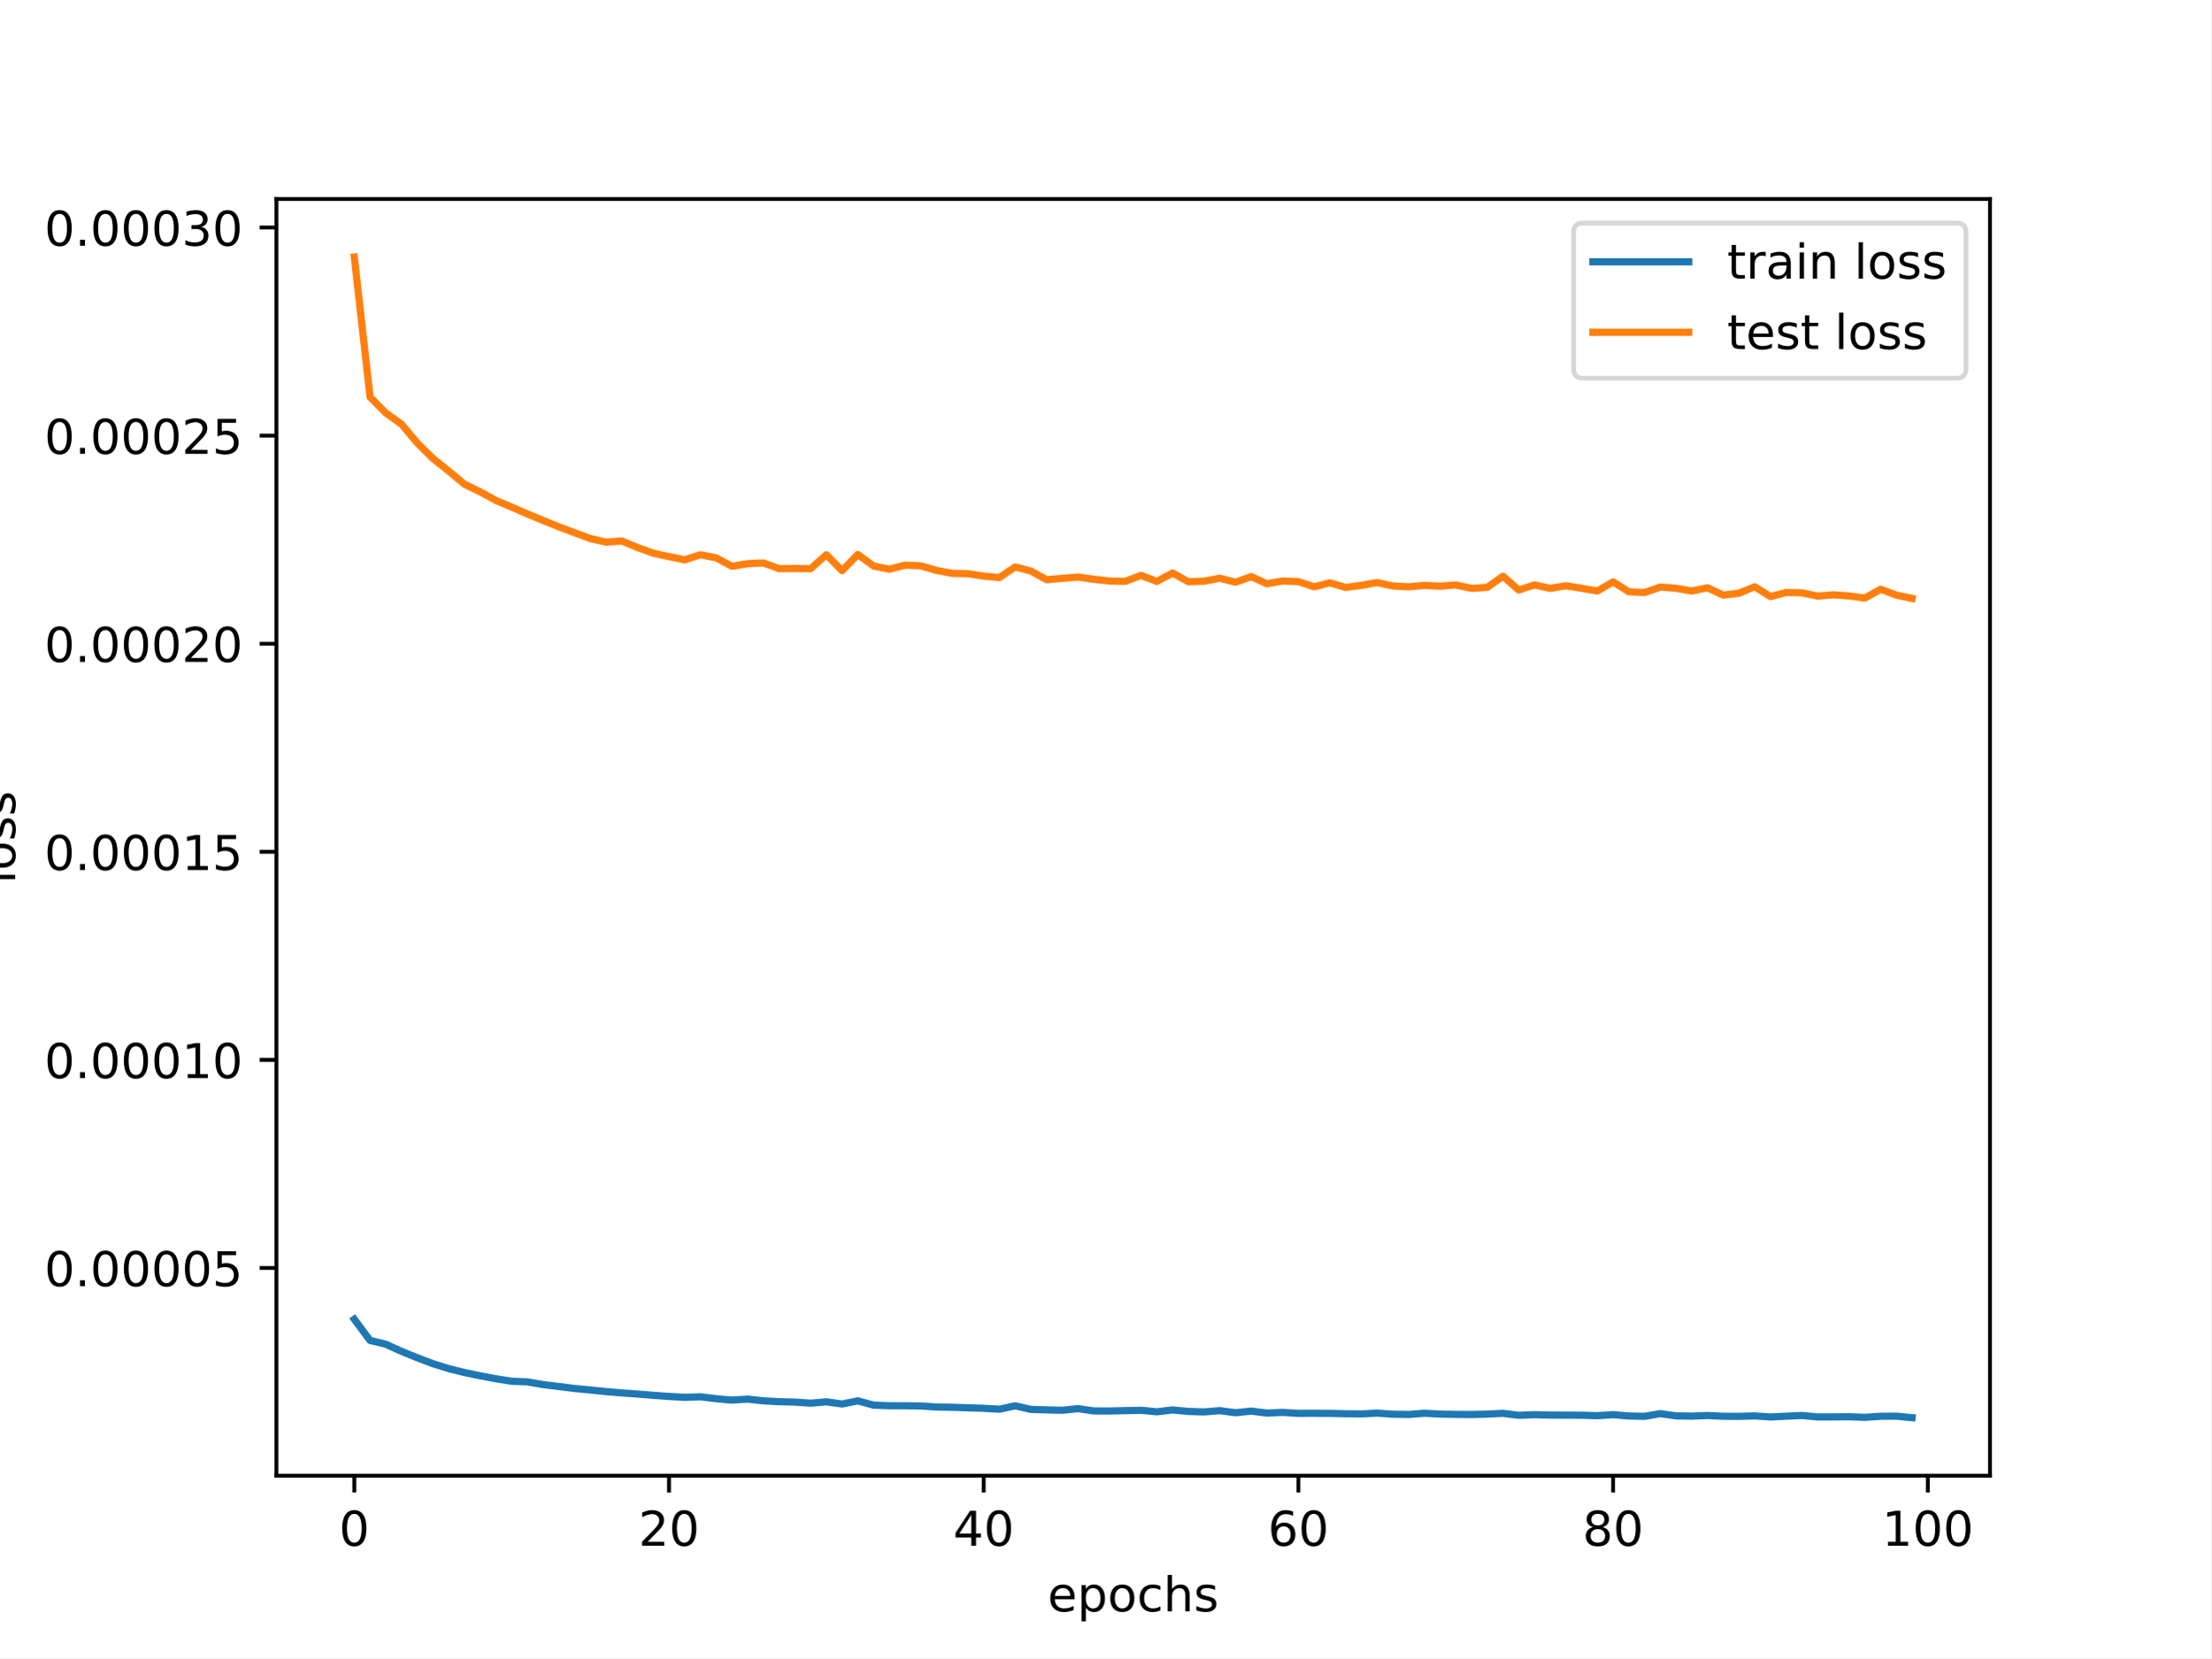
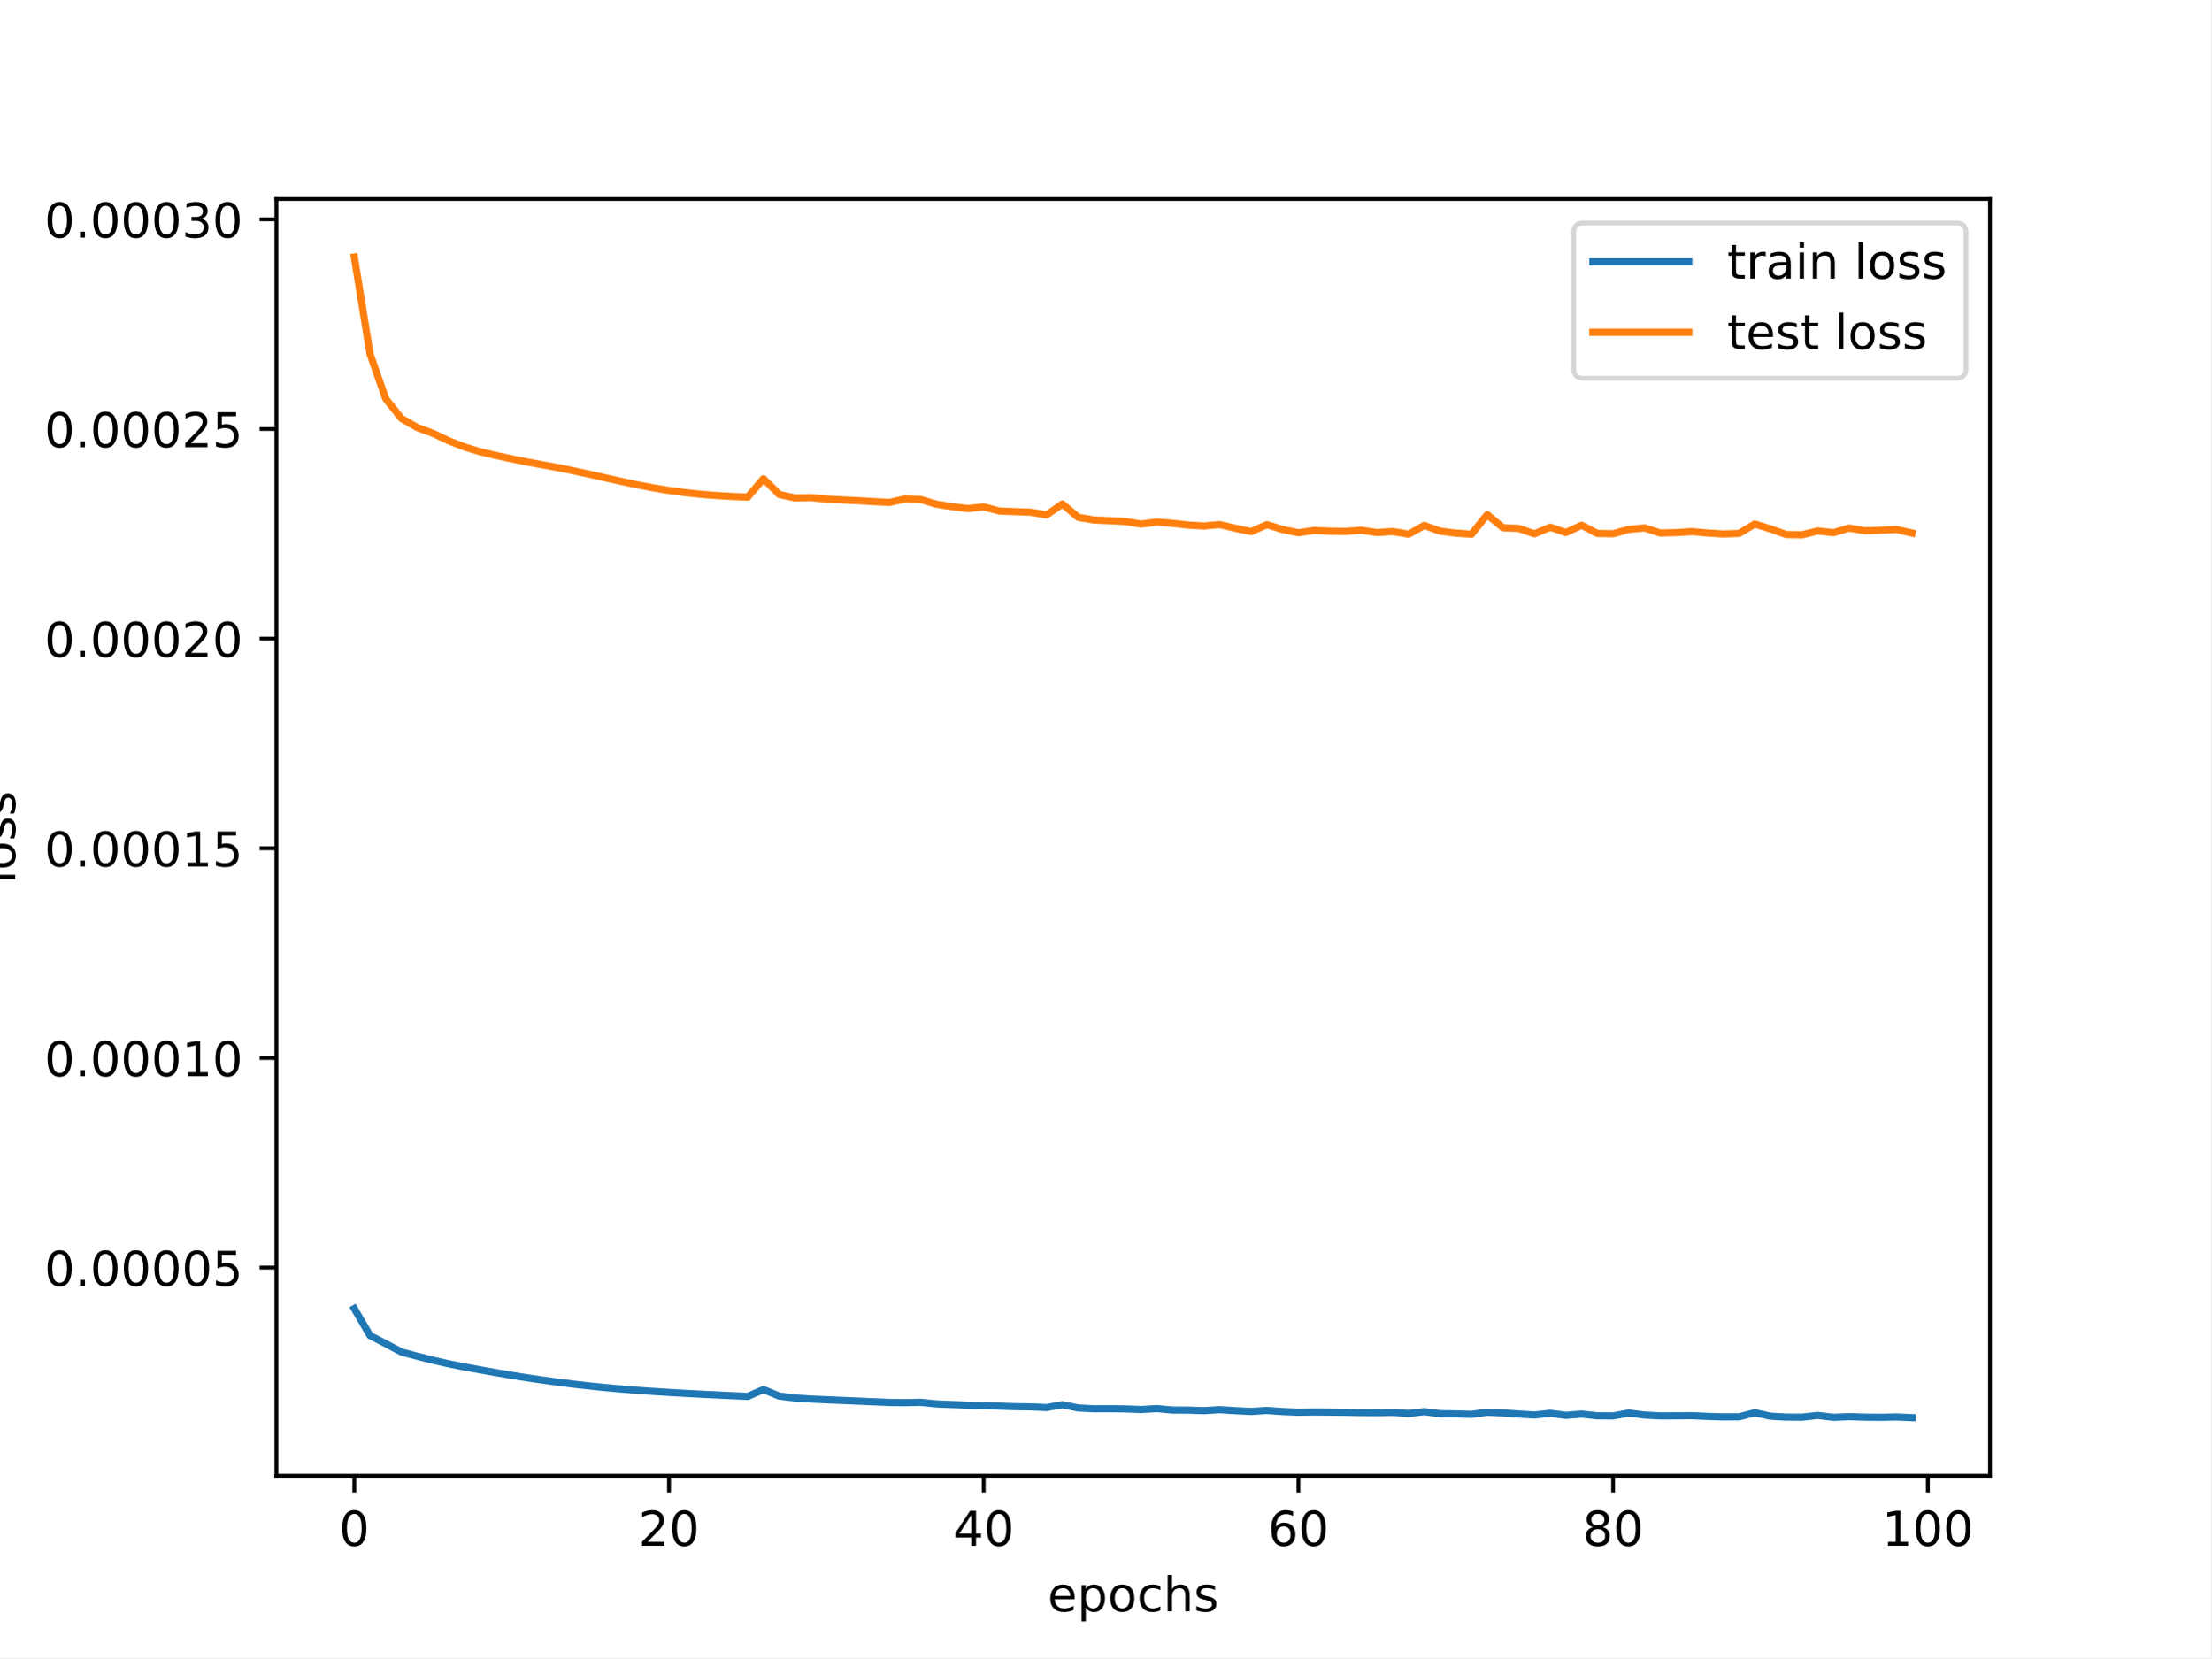
<svg xmlns="http://www.w3.org/2000/svg" xmlns:xlink="http://www.w3.org/1999/xlink" width="460.8pt" height="345.6pt" viewBox="0 0 460.8 345.6" version="1.1">
  <defs>
    <style type="text/css">*{stroke-linejoin: round; stroke-linecap: butt}</style>
  </defs>
  <g id="figure_1">
    <g id="patch_1">
      <path d="M 0 345.6  L 460.8 345.6  L 460.8 0  L 0 0  z " style="fill: #ffffff" />
    </g>
    <g id="axes_1">
      <g id="patch_2">
        <path d="M 57.6 307.584  L 414.72 307.584  L 414.72 41.472  L 57.6 41.472  z " style="fill: #ffffff" />
      </g>
      <g id="matplotlib.axis_1">
        <g id="xtick_1">
          <g id="line2d_1">
            <defs>
-               <path id="m1e927792e1" d="M 0 0  L 0 3.5  " style="stroke: #000000; stroke-width: 0.8" />
-             </defs>
-             <g>
-               <use xlink:href="#m1e927792e1" x="73.833" y="307.584" style="stroke: #000000; stroke-width: 0.8" />
+               <path id="m27af6e86ba" d="M 0 0  L 0 3.5  " style="stroke: #000000; stroke-width: 0.8" />
+             </defs>
+             <g>
+               <use xlink:href="#m27af6e86ba" x="73.833" y="307.584" style="stroke: #000000; stroke-width: 0.8" />
            </g>
          </g>
          <g id="text_1">
            <g transform="translate(70.65148 322.1824) scale(0.1 -0.1)">
              <defs>
                <path id="DejaVuSans-30" d="M 2034 4250  Q 1547 4250 1301 3770  Q 1056 3291 1056 2328  Q 1056 1369 1301 889  Q 1547 409 2034 409  Q 2525 409 2770 889  Q 3016 1369 3016 2328  Q 3016 3291 2770 3770  Q 2525 4250 2034 4250  z M 2034 4750  Q 2819 4750 3233 4129  Q 3647 3509 3647 2328  Q 3647 1150 3233 529  Q 2819 -91 2034 -91  Q 1250 -91 836 529  Q 422 1150 422 2328  Q 422 3509 836 4129  Q 1250 4750 2034 4750  z " transform="scale(0.015625)" />
              </defs>
              <use xlink:href="#DejaVuSans-30" />
            </g>
          </g>
        </g>
        <g id="xtick_2">
          <g id="line2d_2">
            <g>
-               <use xlink:href="#m1e927792e1" x="139.42" y="307.584" style="stroke: #000000; stroke-width: 0.8" />
+               <use xlink:href="#m27af6e86ba" x="139.42" y="307.584" style="stroke: #000000; stroke-width: 0.8" />
            </g>
          </g>
          <g id="text_2">
            <g transform="translate(133.057 322.1824) scale(0.1 -0.1)">
              <defs>
                <path id="DejaVuSans-32" d="M 1228 531  L 3431 531  L 3431 0  L 469 0  L 469 531  Q 828 903 1448 1529  Q 2069 2156 2228 2338  Q 2531 2678 2651 2914  Q 2772 3150 2772 3378  Q 2772 3750 2511 3984  Q 2250 4219 1831 4219  Q 1534 4219 1204 4116  Q 875 4013 500 3803  L 500 4441  Q 881 4594 1212 4672  Q 1544 4750 1819 4750  Q 2544 4750 2975 4387  Q 3406 4025 3406 3419  Q 3406 3131 3298 2873  Q 3191 2616 2906 2266  Q 2828 2175 2409 1742  Q 1991 1309 1228 531  z " transform="scale(0.015625)" />
              </defs>
              <use xlink:href="#DejaVuSans-32" />
              <use xlink:href="#DejaVuSans-30" x="63.623" />
            </g>
          </g>
        </g>
        <g id="xtick_3">
          <g id="line2d_3">
            <g>
-               <use xlink:href="#m1e927792e1" x="205.006" y="307.584" style="stroke: #000000; stroke-width: 0.8" />
+               <use xlink:href="#m27af6e86ba" x="205.006" y="307.584" style="stroke: #000000; stroke-width: 0.8" />
            </g>
          </g>
          <g id="text_3">
            <g transform="translate(198.6438 322.1824) scale(0.1 -0.1)">
              <defs>
                <path id="DejaVuSans-34" d="M 2419 4116  L 825 1625  L 2419 1625  L 2419 4116  z M 2253 4666  L 3047 4666  L 3047 1625  L 3713 1625  L 3713 1100  L 3047 1100  L 3047 0  L 2419 0  L 2419 1100  L 313 1100  L 313 1709  L 2253 4666  z " transform="scale(0.015625)" />
              </defs>
              <use xlink:href="#DejaVuSans-34" />
              <use xlink:href="#DejaVuSans-30" x="63.623" />
            </g>
          </g>
        </g>
        <g id="xtick_4">
          <g id="line2d_4">
            <g>
-               <use xlink:href="#m1e927792e1" x="270.593" y="307.584" style="stroke: #000000; stroke-width: 0.8" />
+               <use xlink:href="#m27af6e86ba" x="270.593" y="307.584" style="stroke: #000000; stroke-width: 0.8" />
            </g>
          </g>
          <g id="text_4">
            <g transform="translate(264.2306 322.1824) scale(0.1 -0.1)">
              <defs>
                <path id="DejaVuSans-36" d="M 2113 2584  Q 1688 2584 1439 2293  Q 1191 2003 1191 1497  Q 1191 994 1439 701  Q 1688 409 2113 409  Q 2538 409 2786 701  Q 3034 994 3034 1497  Q 3034 2003 2786 2293  Q 2538 2584 2113 2584  z M 3366 4563  L 3366 3988  Q 3128 4100 2886 4159  Q 2644 4219 2406 4219  Q 1781 4219 1451 3797  Q 1122 3375 1075 2522  Q 1259 2794 1537 2939  Q 1816 3084 2150 3084  Q 2853 3084 3261 2657  Q 3669 2231 3669 1497  Q 3669 778 3244 343  Q 2819 -91 2113 -91  Q 1303 -91 875 529  Q 447 1150 447 2328  Q 447 3434 972 4092  Q 1497 4750 2381 4750  Q 2619 4750 2861 4703  Q 3103 4656 3366 4563  z " transform="scale(0.015625)" />
              </defs>
              <use xlink:href="#DejaVuSans-36" />
              <use xlink:href="#DejaVuSans-30" x="63.623" />
            </g>
          </g>
        </g>
        <g id="xtick_5">
          <g id="line2d_5">
            <g>
-               <use xlink:href="#m1e927792e1" x="336.18" y="307.584" style="stroke: #000000; stroke-width: 0.8" />
+               <use xlink:href="#m27af6e86ba" x="336.18" y="307.584" style="stroke: #000000; stroke-width: 0.8" />
            </g>
          </g>
          <g id="text_5">
            <g transform="translate(329.8173 322.1824) scale(0.1 -0.1)">
              <defs>
                <path id="DejaVuSans-38" d="M 2034 2216  Q 1584 2216 1326 1975  Q 1069 1734 1069 1313  Q 1069 891 1326 650  Q 1584 409 2034 409  Q 2484 409 2743 651  Q 3003 894 3003 1313  Q 3003 1734 2745 1975  Q 2488 2216 2034 2216  z M 1403 2484  Q 997 2584 770 2862  Q 544 3141 544 3541  Q 544 4100 942 4425  Q 1341 4750 2034 4750  Q 2731 4750 3128 4425  Q 3525 4100 3525 3541  Q 3525 3141 3298 2862  Q 3072 2584 2669 2484  Q 3125 2378 3379 2068  Q 3634 1759 3634 1313  Q 3634 634 3220 271  Q 2806 -91 2034 -91  Q 1263 -91 848 271  Q 434 634 434 1313  Q 434 1759 690 2068  Q 947 2378 1403 2484  z M 1172 3481  Q 1172 3119 1398 2916  Q 1625 2713 2034 2713  Q 2441 2713 2670 2916  Q 2900 3119 2900 3481  Q 2900 3844 2670 4047  Q 2441 4250 2034 4250  Q 1625 4250 1398 4047  Q 1172 3844 1172 3481  z " transform="scale(0.015625)" />
              </defs>
              <use xlink:href="#DejaVuSans-38" />
              <use xlink:href="#DejaVuSans-30" x="63.623" />
            </g>
          </g>
        </g>
        <g id="xtick_6">
          <g id="line2d_6">
            <g>
-               <use xlink:href="#m1e927792e1" x="401.767" y="307.584" style="stroke: #000000; stroke-width: 0.8" />
+               <use xlink:href="#m27af6e86ba" x="401.767" y="307.584" style="stroke: #000000; stroke-width: 0.8" />
            </g>
          </g>
          <g id="text_6">
            <g transform="translate(392.2229 322.1824) scale(0.1 -0.1)">
              <defs>
                <path id="DejaVuSans-31" d="M 794 531  L 1825 531  L 1825 4091  L 703 3866  L 703 4441  L 1819 4666  L 2450 4666  L 2450 531  L 3481 531  L 3481 0  L 794 0  L 794 531  z " transform="scale(0.015625)" />
              </defs>
              <use xlink:href="#DejaVuSans-31" />
              <use xlink:href="#DejaVuSans-30" x="63.623" />
              <use xlink:href="#DejaVuSans-30" x="127.246" />
            </g>
          </g>
        </g>
        <g id="text_7">
          <g transform="translate(218.3272 335.8606) scale(0.1 -0.1)">
            <defs>
              <path id="DejaVuSans-65" d="M 3597 1894  L 3597 1613  L 953 1613  Q 991 1019 1311 708  Q 1631 397 2203 397  Q 2534 397 2845 478  Q 3156 559 3463 722  L 3463 178  Q 3153 47 2828 -22  Q 2503 -91 2169 -91  Q 1331 -91 842 396  Q 353 884 353 1716  Q 353 2575 817 3079  Q 1281 3584 2069 3584  Q 2775 3584 3186 3129  Q 3597 2675 3597 1894  z M 3022 2063  Q 3016 2534 2758 2815  Q 2500 3097 2075 3097  Q 1594 3097 1305 2825  Q 1016 2553 972 2059  L 3022 2063  z " transform="scale(0.015625)" />
              <path id="DejaVuSans-70" d="M 1159 525  L 1159 -1331  L 581 -1331  L 581 3500  L 1159 3500  L 1159 2969  Q 1341 3281 1617 3432  Q 1894 3584 2278 3584  Q 2916 3584 3314 3078  Q 3713 2572 3713 1747  Q 3713 922 3314 415  Q 2916 -91 2278 -91  Q 1894 -91 1617 61  Q 1341 213 1159 525  z M 3116 1747  Q 3116 2381 2855 2742  Q 2594 3103 2138 3103  Q 1681 3103 1420 2742  Q 1159 2381 1159 1747  Q 1159 1113 1420 752  Q 1681 391 2138 391  Q 2594 391 2855 752  Q 3116 1113 3116 1747  z " transform="scale(0.015625)" />
              <path id="DejaVuSans-6f" d="M 1959 3097  Q 1497 3097 1228 2736  Q 959 2375 959 1747  Q 959 1119 1226 758  Q 1494 397 1959 397  Q 2419 397 2687 759  Q 2956 1122 2956 1747  Q 2956 2369 2687 2733  Q 2419 3097 1959 3097  z M 1959 3584  Q 2709 3584 3137 3096  Q 3566 2609 3566 1747  Q 3566 888 3137 398  Q 2709 -91 1959 -91  Q 1206 -91 779 398  Q 353 888 353 1747  Q 353 2609 779 3096  Q 1206 3584 1959 3584  z " transform="scale(0.015625)" />
              <path id="DejaVuSans-63" d="M 3122 3366  L 3122 2828  Q 2878 2963 2633 3030  Q 2388 3097 2138 3097  Q 1578 3097 1268 2742  Q 959 2388 959 1747  Q 959 1106 1268 751  Q 1578 397 2138 397  Q 2388 397 2633 464  Q 2878 531 3122 666  L 3122 134  Q 2881 22 2623 -34  Q 2366 -91 2075 -91  Q 1284 -91 818 406  Q 353 903 353 1747  Q 353 2603 823 3093  Q 1294 3584 2113 3584  Q 2378 3584 2631 3529  Q 2884 3475 3122 3366  z " transform="scale(0.015625)" />
              <path id="DejaVuSans-68" d="M 3513 2113  L 3513 0  L 2938 0  L 2938 2094  Q 2938 2591 2744 2837  Q 2550 3084 2163 3084  Q 1697 3084 1428 2787  Q 1159 2491 1159 1978  L 1159 0  L 581 0  L 581 4863  L 1159 4863  L 1159 2956  Q 1366 3272 1645 3428  Q 1925 3584 2291 3584  Q 2894 3584 3203 3211  Q 3513 2838 3513 2113  z " transform="scale(0.015625)" />
              <path id="DejaVuSans-73" d="M 2834 3397  L 2834 2853  Q 2591 2978 2328 3040  Q 2066 3103 1784 3103  Q 1356 3103 1142 2972  Q 928 2841 928 2578  Q 928 2378 1081 2264  Q 1234 2150 1697 2047  L 1894 2003  Q 2506 1872 2764 1633  Q 3022 1394 3022 966  Q 3022 478 2636 193  Q 2250 -91 1575 -91  Q 1294 -91 989 -36  Q 684 19 347 128  L 347 722  Q 666 556 975 473  Q 1284 391 1588 391  Q 1994 391 2212 530  Q 2431 669 2431 922  Q 2431 1156 2273 1281  Q 2116 1406 1581 1522  L 1381 1569  Q 847 1681 609 1914  Q 372 2147 372 2553  Q 372 3047 722 3315  Q 1072 3584 1716 3584  Q 2034 3584 2315 3537  Q 2597 3491 2834 3397  z " transform="scale(0.015625)" />
            </defs>
            <use xlink:href="#DejaVuSans-65" />
            <use xlink:href="#DejaVuSans-70" x="61.523" />
            <use xlink:href="#DejaVuSans-6f" x="125" />
            <use xlink:href="#DejaVuSans-63" x="186.182" />
            <use xlink:href="#DejaVuSans-68" x="241.162" />
            <use xlink:href="#DejaVuSans-73" x="304.541" />
          </g>
        </g>
      </g>
      <g id="matplotlib.axis_2">
        <g id="ytick_1">
          <g id="line2d_7">
            <defs>
-               <path id="mc5cb94c583" d="M 0 0  L -3.5 0  " style="stroke: #000000; stroke-width: 0.8" />
-             </defs>
-             <g>
-               <use xlink:href="#mc5cb94c583" x="57.6" y="264.288" style="stroke: #000000; stroke-width: 0.8" />
+               <path id="m2e5af68039" d="M 0 0  L -3.5 0  " style="stroke: #000000; stroke-width: 0.8" />
+             </defs>
+             <g>
+               <use xlink:href="#m2e5af68039" x="57.6" y="264.21" style="stroke: #000000; stroke-width: 0.8" />
            </g>
          </g>
          <g id="text_8">
-             <g transform="translate(9.246875 268.0872) scale(0.1 -0.1)">
+             <g transform="translate(9.246875 268.009) scale(0.1 -0.1)">
              <defs>
                <path id="DejaVuSans-2e" d="M 684 794  L 1344 794  L 1344 0  L 684 0  L 684 794  z " transform="scale(0.015625)" />
                <path id="DejaVuSans-35" d="M 691 4666  L 3169 4666  L 3169 4134  L 1269 4134  L 1269 2991  Q 1406 3038 1543 3061  Q 1681 3084 1819 3084  Q 2600 3084 3056 2656  Q 3513 2228 3513 1497  Q 3513 744 3044 326  Q 2575 -91 1722 -91  Q 1428 -91 1123 -41  Q 819 9 494 109  L 494 744  Q 775 591 1075 516  Q 1375 441 1709 441  Q 2250 441 2565 725  Q 2881 1009 2881 1497  Q 2881 1984 2565 2268  Q 2250 2553 1709 2553  Q 1456 2553 1204 2497  Q 953 2441 691 2322  L 691 4666  z " transform="scale(0.015625)" />
              </defs>
              <use xlink:href="#DejaVuSans-30" />
              <use xlink:href="#DejaVuSans-2e" x="63.623" />
              <use xlink:href="#DejaVuSans-30" x="95.41" />
              <use xlink:href="#DejaVuSans-30" x="159.033" />
              <use xlink:href="#DejaVuSans-30" x="222.656" />
              <use xlink:href="#DejaVuSans-30" x="286.279" />
              <use xlink:href="#DejaVuSans-35" x="349.902" />
            </g>
          </g>
        </g>
        <g id="ytick_2">
          <g id="line2d_8">
            <g>
-               <use xlink:href="#mc5cb94c583" x="57.6" y="220.913" style="stroke: #000000; stroke-width: 0.8" />
+               <use xlink:href="#m2e5af68039" x="57.6" y="220.51" style="stroke: #000000; stroke-width: 0.8" />
            </g>
          </g>
          <g id="text_9">
-             <g transform="translate(9.246875 224.7122) scale(0.1 -0.1)">
+             <g transform="translate(9.246875 224.3094) scale(0.1 -0.1)">
              <use xlink:href="#DejaVuSans-30" />
              <use xlink:href="#DejaVuSans-2e" x="63.623" />
              <use xlink:href="#DejaVuSans-30" x="95.41" />
              <use xlink:href="#DejaVuSans-30" x="159.033" />
              <use xlink:href="#DejaVuSans-30" x="222.656" />
              <use xlink:href="#DejaVuSans-31" x="286.279" />
              <use xlink:href="#DejaVuSans-30" x="349.902" />
            </g>
          </g>
        </g>
        <g id="ytick_3">
          <g id="line2d_9">
            <g>
-               <use xlink:href="#mc5cb94c583" x="57.6" y="177.538" style="stroke: #000000; stroke-width: 0.8" />
+               <use xlink:href="#m2e5af68039" x="57.6" y="176.811" style="stroke: #000000; stroke-width: 0.8" />
            </g>
          </g>
          <g id="text_10">
-             <g transform="translate(9.246875 181.3372) scale(0.1 -0.1)">
+             <g transform="translate(9.246875 180.6098) scale(0.1 -0.1)">
              <use xlink:href="#DejaVuSans-30" />
              <use xlink:href="#DejaVuSans-2e" x="63.623" />
              <use xlink:href="#DejaVuSans-30" x="95.41" />
              <use xlink:href="#DejaVuSans-30" x="159.033" />
              <use xlink:href="#DejaVuSans-30" x="222.656" />
              <use xlink:href="#DejaVuSans-31" x="286.279" />
              <use xlink:href="#DejaVuSans-35" x="349.902" />
            </g>
          </g>
        </g>
        <g id="ytick_4">
          <g id="line2d_10">
            <g>
-               <use xlink:href="#mc5cb94c583" x="57.6" y="134.163" style="stroke: #000000; stroke-width: 0.8" />
+               <use xlink:href="#m2e5af68039" x="57.6" y="133.111" style="stroke: #000000; stroke-width: 0.8" />
            </g>
          </g>
          <g id="text_11">
-             <g transform="translate(9.246875 137.9622) scale(0.1 -0.1)">
+             <g transform="translate(9.246875 136.9102) scale(0.1 -0.1)">
              <use xlink:href="#DejaVuSans-30" />
              <use xlink:href="#DejaVuSans-2e" x="63.623" />
              <use xlink:href="#DejaVuSans-30" x="95.41" />
              <use xlink:href="#DejaVuSans-30" x="159.033" />
              <use xlink:href="#DejaVuSans-30" x="222.656" />
              <use xlink:href="#DejaVuSans-32" x="286.279" />
              <use xlink:href="#DejaVuSans-30" x="349.902" />
            </g>
          </g>
        </g>
        <g id="ytick_5">
          <g id="line2d_11">
            <g>
-               <use xlink:href="#mc5cb94c583" x="57.6" y="90.788" style="stroke: #000000; stroke-width: 0.8" />
+               <use xlink:href="#m2e5af68039" x="57.6" y="89.411" style="stroke: #000000; stroke-width: 0.8" />
            </g>
          </g>
          <g id="text_12">
-             <g transform="translate(9.246875 94.58717) scale(0.1 -0.1)">
+             <g transform="translate(9.246875 93.21063) scale(0.1 -0.1)">
              <use xlink:href="#DejaVuSans-30" />
              <use xlink:href="#DejaVuSans-2e" x="63.623" />
              <use xlink:href="#DejaVuSans-30" x="95.41" />
              <use xlink:href="#DejaVuSans-30" x="159.033" />
              <use xlink:href="#DejaVuSans-30" x="222.656" />
              <use xlink:href="#DejaVuSans-32" x="286.279" />
              <use xlink:href="#DejaVuSans-35" x="349.902" />
            </g>
          </g>
        </g>
        <g id="ytick_6">
          <g id="line2d_12">
            <g>
-               <use xlink:href="#mc5cb94c583" x="57.6" y="47.413" style="stroke: #000000; stroke-width: 0.8" />
+               <use xlink:href="#m2e5af68039" x="57.6" y="45.712" style="stroke: #000000; stroke-width: 0.8" />
            </g>
          </g>
          <g id="text_13">
-             <g transform="translate(9.246875 51.21216) scale(0.1 -0.1)">
+             <g transform="translate(9.246875 49.51104) scale(0.1 -0.1)">
              <defs>
                <path id="DejaVuSans-33" d="M 2597 2516  Q 3050 2419 3304 2112  Q 3559 1806 3559 1356  Q 3559 666 3084 287  Q 2609 -91 1734 -91  Q 1441 -91 1130 -33  Q 819 25 488 141  L 488 750  Q 750 597 1062 519  Q 1375 441 1716 441  Q 2309 441 2620 675  Q 2931 909 2931 1356  Q 2931 1769 2642 2001  Q 2353 2234 1838 2234  L 1294 2234  L 1294 2753  L 1863 2753  Q 2328 2753 2575 2939  Q 2822 3125 2822 3475  Q 2822 3834 2567 4026  Q 2313 4219 1838 4219  Q 1578 4219 1281 4162  Q 984 4106 628 3988  L 628 4550  Q 988 4650 1302 4700  Q 1616 4750 1894 4750  Q 2613 4750 3031 4423  Q 3450 4097 3450 3541  Q 3450 3153 3228 2886  Q 3006 2619 2597 2516  z " transform="scale(0.015625)" />
              </defs>
              <use xlink:href="#DejaVuSans-30" />
              <use xlink:href="#DejaVuSans-2e" x="63.623" />
              <use xlink:href="#DejaVuSans-30" x="95.41" />
              <use xlink:href="#DejaVuSans-30" x="159.033" />
              <use xlink:href="#DejaVuSans-30" x="222.656" />
              <use xlink:href="#DejaVuSans-33" x="286.279" />
              <use xlink:href="#DejaVuSans-30" x="349.902" />
            </g>
          </g>
        </g>
        <g id="text_14">
          <g transform="translate(3.167187 184.1858) rotate(-90) scale(0.1 -0.1)">
            <defs>
              <path id="DejaVuSans-6c" d="M 603 4863  L 1178 4863  L 1178 0  L 603 0  L 603 4863  z " transform="scale(0.015625)" />
            </defs>
            <use xlink:href="#DejaVuSans-6c" />
            <use xlink:href="#DejaVuSans-6f" x="27.783" />
            <use xlink:href="#DejaVuSans-73" x="88.965" />
            <use xlink:href="#DejaVuSans-73" x="141.064" />
          </g>
        </g>
      </g>
      <g id="line2d_13">
-         <path d="M 73.833 274.965  L 77.112 279.386  L 80.391 280.175  L 83.671 281.662  L 86.95 283.001  L 90.229 284.24  L 93.509 285.265  L 96.788 286.076  L 100.067 286.765  L 103.347 287.374  L 106.626 287.896  L 109.905 288.029  L 113.185 288.592  L 116.464 288.991  L 119.743 289.407  L 123.023 289.718  L 126.302 290.054  L 129.581 290.332  L 132.861 290.554  L 136.14 290.828  L 139.42 291.067  L 142.699 291.249  L 145.978 291.138  L 149.258 291.542  L 152.537 291.83  L 155.816 291.621  L 159.096 291.978  L 162.375 292.157  L 165.654 292.238  L 168.934 292.468  L 172.213 292.18  L 175.492 292.644  L 178.772 291.975  L 182.051 292.884  L 185.33 293.001  L 188.61 293.011  L 191.889 293.052  L 195.168 293.267  L 198.448 293.323  L 201.727 293.431  L 205.006 293.534  L 208.286 293.723  L 211.565 293.021  L 214.844 293.767  L 218.124 293.863  L 221.403 293.946  L 224.682 293.605  L 227.962 294.092  L 231.241 294.1  L 234.52 294.026  L 237.8 293.952  L 241.079 294.263  L 244.358 293.877  L 247.638 294.188  L 250.917 294.297  L 254.196 294.024  L 257.476 294.462  L 260.755 294.121  L 264.034 294.533  L 267.314 294.394  L 270.593 294.589  L 273.872 294.583  L 277.152 294.598  L 280.431 294.669  L 283.71 294.705  L 286.99 294.541  L 290.269 294.769  L 293.548 294.823  L 296.828 294.57  L 300.107 294.741  L 303.386 294.806  L 306.666 294.832  L 309.945 294.746  L 313.224 294.59  L 316.504 294.996  L 319.783 294.865  L 323.062 294.952  L 326.342 294.957  L 329.621 294.975  L 332.9 295.079  L 336.18 294.86  L 339.459 295.142  L 342.739 295.213  L 346.018 294.644  L 349.297 295.118  L 352.577 295.17  L 355.856 295.038  L 359.135 295.197  L 362.415 295.213  L 365.694 295.122  L 368.973 295.34  L 372.253 295.182  L 375.532 295.034  L 378.811 295.337  L 382.091 295.324  L 385.37 295.297  L 388.649 295.418  L 391.929 295.195  L 395.208 295.176  L 398.487 295.488  " clip-path="url(#p26ada0b85d)" style="fill: none; stroke: #1f77b4; stroke-width: 1.5; stroke-linecap: square" />
+         <path d="M 73.833 272.748  L 77.112 278.378  L 80.391 280.068  L 83.671 281.807  L 86.95 282.683  L 90.229 283.519  L 93.509 284.266  L 96.788 284.916  L 100.067 285.521  L 103.347 286.103  L 106.626 286.661  L 109.905 287.186  L 113.185 287.673  L 116.464 288.12  L 119.743 288.529  L 123.023 288.9  L 126.302 289.234  L 129.581 289.53  L 132.861 289.792  L 136.14 290.024  L 139.42 290.232  L 142.699 290.42  L 145.978 290.592  L 149.258 290.754  L 152.537 290.908  L 155.816 291.059  L 159.096 289.633  L 162.375 290.984  L 165.654 291.391  L 168.934 291.608  L 172.213 291.751  L 175.492 291.891  L 178.772 292.038  L 182.051 292.177  L 185.33 292.312  L 188.61 292.358  L 191.889 292.291  L 195.168 292.627  L 198.448 292.758  L 201.727 292.887  L 205.006 292.947  L 208.286 293.085  L 211.565 293.202  L 214.844 293.241  L 218.124 293.384  L 221.403 292.783  L 224.682 293.467  L 227.962 293.629  L 231.241 293.619  L 234.52 293.664  L 237.8 293.792  L 241.079 293.598  L 244.358 293.898  L 247.638 293.914  L 250.917 294.025  L 254.196 293.826  L 257.476 294.036  L 260.755 294.194  L 264.034 293.985  L 267.314 294.224  L 270.593 294.356  L 273.872 294.309  L 277.152 294.336  L 280.431 294.369  L 283.71 294.429  L 286.99 294.443  L 290.269 294.389  L 293.548 294.619  L 296.828 294.248  L 300.107 294.661  L 303.386 294.71  L 306.666 294.804  L 309.945 294.362  L 313.224 294.501  L 316.504 294.735  L 319.783 294.938  L 323.062 294.577  L 326.342 295.009  L 329.621 294.746  L 332.9 295.104  L 336.18 295.127  L 339.459 294.53  L 342.739 294.945  L 346.018 295.125  L 349.297 295.105  L 352.577 295.078  L 355.856 295.227  L 359.135 295.325  L 362.415 295.314  L 365.694 294.459  L 368.973 295.188  L 372.253 295.365  L 375.532 295.389  L 378.811 295.024  L 382.091 295.416  L 385.37 295.277  L 388.649 295.38  L 391.929 295.415  L 395.208 295.345  L 398.487 295.488  " clip-path="url(#peeba181b7a)" style="fill: none; stroke: #1f77b4; stroke-width: 1.5; stroke-linecap: square" />
      </g>
      <g id="line2d_14">
-         <path d="M 73.833 53.568  L 77.112 82.74  L 80.391 86.072  L 83.671 88.403  L 86.95 92.315  L 90.229 95.563  L 93.509 98.186  L 96.788 100.916  L 100.067 102.512  L 103.347 104.299  L 106.626 105.688  L 109.905 107.116  L 113.185 108.476  L 116.464 109.808  L 119.743 111.03  L 123.023 112.245  L 126.302 112.995  L 129.581 112.755  L 132.861 114.118  L 136.14 115.296  L 139.42 116.015  L 142.699 116.678  L 145.978 115.628  L 149.258 116.275  L 152.537 118.036  L 155.816 117.487  L 159.096 117.333  L 162.375 118.516  L 165.654 118.473  L 168.934 118.529  L 172.213 115.627  L 175.492 118.932  L 178.772 115.569  L 182.051 117.973  L 185.33 118.636  L 188.61 117.803  L 191.889 117.925  L 195.168 118.89  L 198.448 119.508  L 201.727 119.579  L 205.006 120.074  L 208.286 120.382  L 211.565 118.161  L 214.844 119.02  L 218.124 120.827  L 221.403 120.545  L 224.682 120.272  L 227.962 120.74  L 231.241 121.107  L 234.52 121.17  L 237.8 119.923  L 241.079 121.195  L 244.358 119.424  L 247.638 121.244  L 250.917 121.144  L 254.196 120.515  L 257.476 121.354  L 260.755 120.185  L 264.034 121.654  L 267.314 121.086  L 270.593 121.229  L 273.872 122.302  L 277.152 121.473  L 280.431 122.442  L 283.71 122.002  L 286.99 121.415  L 290.269 122.134  L 293.548 122.308  L 296.828 122.015  L 300.107 122.175  L 303.386 121.917  L 306.666 122.63  L 309.945 122.427  L 313.224 120.103  L 316.504 122.975  L 319.783 121.919  L 323.062 122.639  L 326.342 122.083  L 329.621 122.616  L 332.9 123.177  L 336.18 121.283  L 339.459 123.347  L 342.739 123.499  L 346.018 122.354  L 349.297 122.615  L 352.577 123.174  L 355.856 122.511  L 359.135 124.033  L 362.415 123.64  L 365.694 122.288  L 368.973 124.343  L 372.253 123.489  L 375.532 123.564  L 378.811 124.24  L 382.091 123.976  L 385.37 124.216  L 388.649 124.647  L 391.929 122.81  L 395.208 124.044  L 398.487 124.715  " clip-path="url(#p26ada0b85d)" style="fill: none; stroke: #ff7f0e; stroke-width: 1.5; stroke-linecap: square" />
+         <path d="M 73.833 53.568  L 77.112 73.781  L 80.391 83.134  L 83.671 87.233  L 86.95 89.109  L 90.229 90.325  L 93.509 91.875  L 96.788 93.153  L 100.067 94.162  L 103.347 94.926  L 106.626 95.639  L 109.905 96.298  L 113.185 96.899  L 116.464 97.498  L 119.743 98.168  L 123.023 98.887  L 126.302 99.625  L 129.581 100.356  L 132.861 101.053  L 136.14 101.684  L 139.42 102.226  L 142.699 102.67  L 145.978 103.017  L 149.258 103.28  L 152.537 103.477  L 155.816 103.614  L 159.096 99.777  L 162.375 103.052  L 165.654 103.778  L 168.934 103.712  L 172.213 104.027  L 175.492 104.189  L 178.772 104.354  L 182.051 104.554  L 185.33 104.719  L 188.61 103.994  L 191.889 104.108  L 195.168 105.094  L 198.448 105.615  L 201.727 106  L 205.006 105.653  L 208.286 106.512  L 211.565 106.644  L 214.844 106.772  L 218.124 107.324  L 221.403 105.045  L 224.682 107.817  L 227.962 108.382  L 231.241 108.519  L 234.52 108.701  L 237.8 109.23  L 241.079 108.813  L 244.358 109.072  L 247.638 109.439  L 250.917 109.63  L 254.196 109.338  L 257.476 110.115  L 260.755 110.791  L 264.034 109.349  L 267.314 110.372  L 270.593 111.031  L 273.872 110.555  L 277.152 110.716  L 280.431 110.757  L 283.71 110.516  L 286.99 110.991  L 290.269 110.788  L 293.548 111.339  L 296.828 109.515  L 300.107 110.697  L 303.386 111.121  L 306.666 111.339  L 309.945 107.273  L 313.224 109.994  L 316.504 110.137  L 319.783 111.261  L 323.062 109.888  L 326.342 110.983  L 329.621 109.481  L 332.9 111.184  L 336.18 111.251  L 339.459 110.33  L 342.739 110.034  L 346.018 111.091  L 349.297 111.008  L 352.577 110.799  L 355.856 111.092  L 359.135 111.298  L 362.415 111.178  L 365.694 109.226  L 368.973 110.236  L 372.253 111.407  L 375.532 111.466  L 378.811 110.675  L 382.091 111.013  L 385.37 110.067  L 388.649 110.624  L 391.929 110.512  L 395.208 110.35  L 398.487 111.108  " clip-path="url(#peeba181b7a)" style="fill: none; stroke: #ff7f0e; stroke-width: 1.5; stroke-linecap: square" />
      </g>
      <g id="patch_3">
        <path d="M 57.6 307.584  L 57.6 41.472  " style="fill: none; stroke: #000000; stroke-width: 0.8; stroke-linejoin: miter; stroke-linecap: square" />
      </g>
      <g id="patch_4">
        <path d="M 414.72 307.584  L 414.72 41.472  " style="fill: none; stroke: #000000; stroke-width: 0.8; stroke-linejoin: miter; stroke-linecap: square" />
      </g>
      <g id="patch_5">
        <path d="M 57.6 307.584  L 414.72 307.584  " style="fill: none; stroke: #000000; stroke-width: 0.8; stroke-linejoin: miter; stroke-linecap: square" />
      </g>
      <g id="patch_6">
        <path d="M 57.6 41.472  L 414.72 41.472  " style="fill: none; stroke: #000000; stroke-width: 0.8; stroke-linejoin: miter; stroke-linecap: square" />
      </g>
      <g id="legend_1">
        <g id="patch_7">
          <path d="M 329.951 78.828  L 407.72 78.828  Q 409.72 78.828 409.72 76.828  L 409.72 48.472  Q 409.72 46.472 407.72 46.472  L 329.951 46.472  Q 327.951 46.472 327.951 48.472  L 327.951 76.828  Q 327.951 78.828 329.951 78.828  z " style="fill: #ffffff; opacity: 0.8; stroke: #cccccc; stroke-linejoin: miter" />
        </g>
        <g id="line2d_15">
          <path d="M 331.951 54.57  L 341.951 54.57  L 351.951 54.57  " style="fill: none; stroke: #1f77b4; stroke-width: 1.5; stroke-linecap: square" />
        </g>
        <g id="text_15">
          <g transform="translate(359.9513 58.07044) scale(0.1 -0.1)">
            <defs>
              <path id="DejaVuSans-74" d="M 1172 4494  L 1172 3500  L 2356 3500  L 2356 3053  L 1172 3053  L 1172 1153  Q 1172 725 1289 603  Q 1406 481 1766 481  L 2356 481  L 2356 0  L 1766 0  Q 1100 0 847 248  Q 594 497 594 1153  L 594 3053  L 172 3053  L 172 3500  L 594 3500  L 594 4494  L 1172 4494  z " transform="scale(0.015625)" />
              <path id="DejaVuSans-72" d="M 2631 2963  Q 2534 3019 2420 3045  Q 2306 3072 2169 3072  Q 1681 3072 1420 2755  Q 1159 2438 1159 1844  L 1159 0  L 581 0  L 581 3500  L 1159 3500  L 1159 2956  Q 1341 3275 1631 3429  Q 1922 3584 2338 3584  Q 2397 3584 2469 3576  Q 2541 3569 2628 3553  L 2631 2963  z " transform="scale(0.015625)" />
              <path id="DejaVuSans-61" d="M 2194 1759  Q 1497 1759 1228 1600  Q 959 1441 959 1056  Q 959 750 1161 570  Q 1363 391 1709 391  Q 2188 391 2477 730  Q 2766 1069 2766 1631  L 2766 1759  L 2194 1759  z M 3341 1997  L 3341 0  L 2766 0  L 2766 531  Q 2569 213 2275 61  Q 1981 -91 1556 -91  Q 1019 -91 701 211  Q 384 513 384 1019  Q 384 1609 779 1909  Q 1175 2209 1959 2209  L 2766 2209  L 2766 2266  Q 2766 2663 2505 2880  Q 2244 3097 1772 3097  Q 1472 3097 1187 3025  Q 903 2953 641 2809  L 641 3341  Q 956 3463 1253 3523  Q 1550 3584 1831 3584  Q 2591 3584 2966 3190  Q 3341 2797 3341 1997  z " transform="scale(0.015625)" />
              <path id="DejaVuSans-69" d="M 603 3500  L 1178 3500  L 1178 0  L 603 0  L 603 3500  z M 603 4863  L 1178 4863  L 1178 4134  L 603 4134  L 603 4863  z " transform="scale(0.015625)" />
              <path id="DejaVuSans-6e" d="M 3513 2113  L 3513 0  L 2938 0  L 2938 2094  Q 2938 2591 2744 2837  Q 2550 3084 2163 3084  Q 1697 3084 1428 2787  Q 1159 2491 1159 1978  L 1159 0  L 581 0  L 581 3500  L 1159 3500  L 1159 2956  Q 1366 3272 1645 3428  Q 1925 3584 2291 3584  Q 2894 3584 3203 3211  Q 3513 2838 3513 2113  z " transform="scale(0.015625)" />
              <path id="DejaVuSans-20" transform="scale(0.015625)" />
            </defs>
            <use xlink:href="#DejaVuSans-74" />
            <use xlink:href="#DejaVuSans-72" x="39.209" />
            <use xlink:href="#DejaVuSans-61" x="80.322" />
            <use xlink:href="#DejaVuSans-69" x="141.602" />
            <use xlink:href="#DejaVuSans-6e" x="169.385" />
            <use xlink:href="#DejaVuSans-20" x="232.764" />
            <use xlink:href="#DejaVuSans-6c" x="264.551" />
            <use xlink:href="#DejaVuSans-6f" x="292.334" />
            <use xlink:href="#DejaVuSans-73" x="353.516" />
            <use xlink:href="#DejaVuSans-73" x="405.615" />
          </g>
        </g>
        <g id="line2d_16">
          <path d="M 331.951 69.249  L 341.951 69.249  L 351.951 69.249  " style="fill: none; stroke: #ff7f0e; stroke-width: 1.5; stroke-linecap: square" />
        </g>
        <g id="text_16">
          <g transform="translate(359.9513 72.74856) scale(0.1 -0.1)">
            <use xlink:href="#DejaVuSans-74" />
            <use xlink:href="#DejaVuSans-65" x="39.209" />
            <use xlink:href="#DejaVuSans-73" x="100.732" />
            <use xlink:href="#DejaVuSans-74" x="152.832" />
            <use xlink:href="#DejaVuSans-20" x="192.041" />
            <use xlink:href="#DejaVuSans-6c" x="223.828" />
            <use xlink:href="#DejaVuSans-6f" x="251.611" />
            <use xlink:href="#DejaVuSans-73" x="312.793" />
            <use xlink:href="#DejaVuSans-73" x="364.893" />
          </g>
        </g>
      </g>
    </g>
  </g>
  <defs>
-     <clipPath id="p26ada0b85d">
+     <clipPath id="peeba181b7a">
      <rect x="57.6" y="41.472" width="357.12" height="266.112" />
    </clipPath>
  </defs>
</svg>
